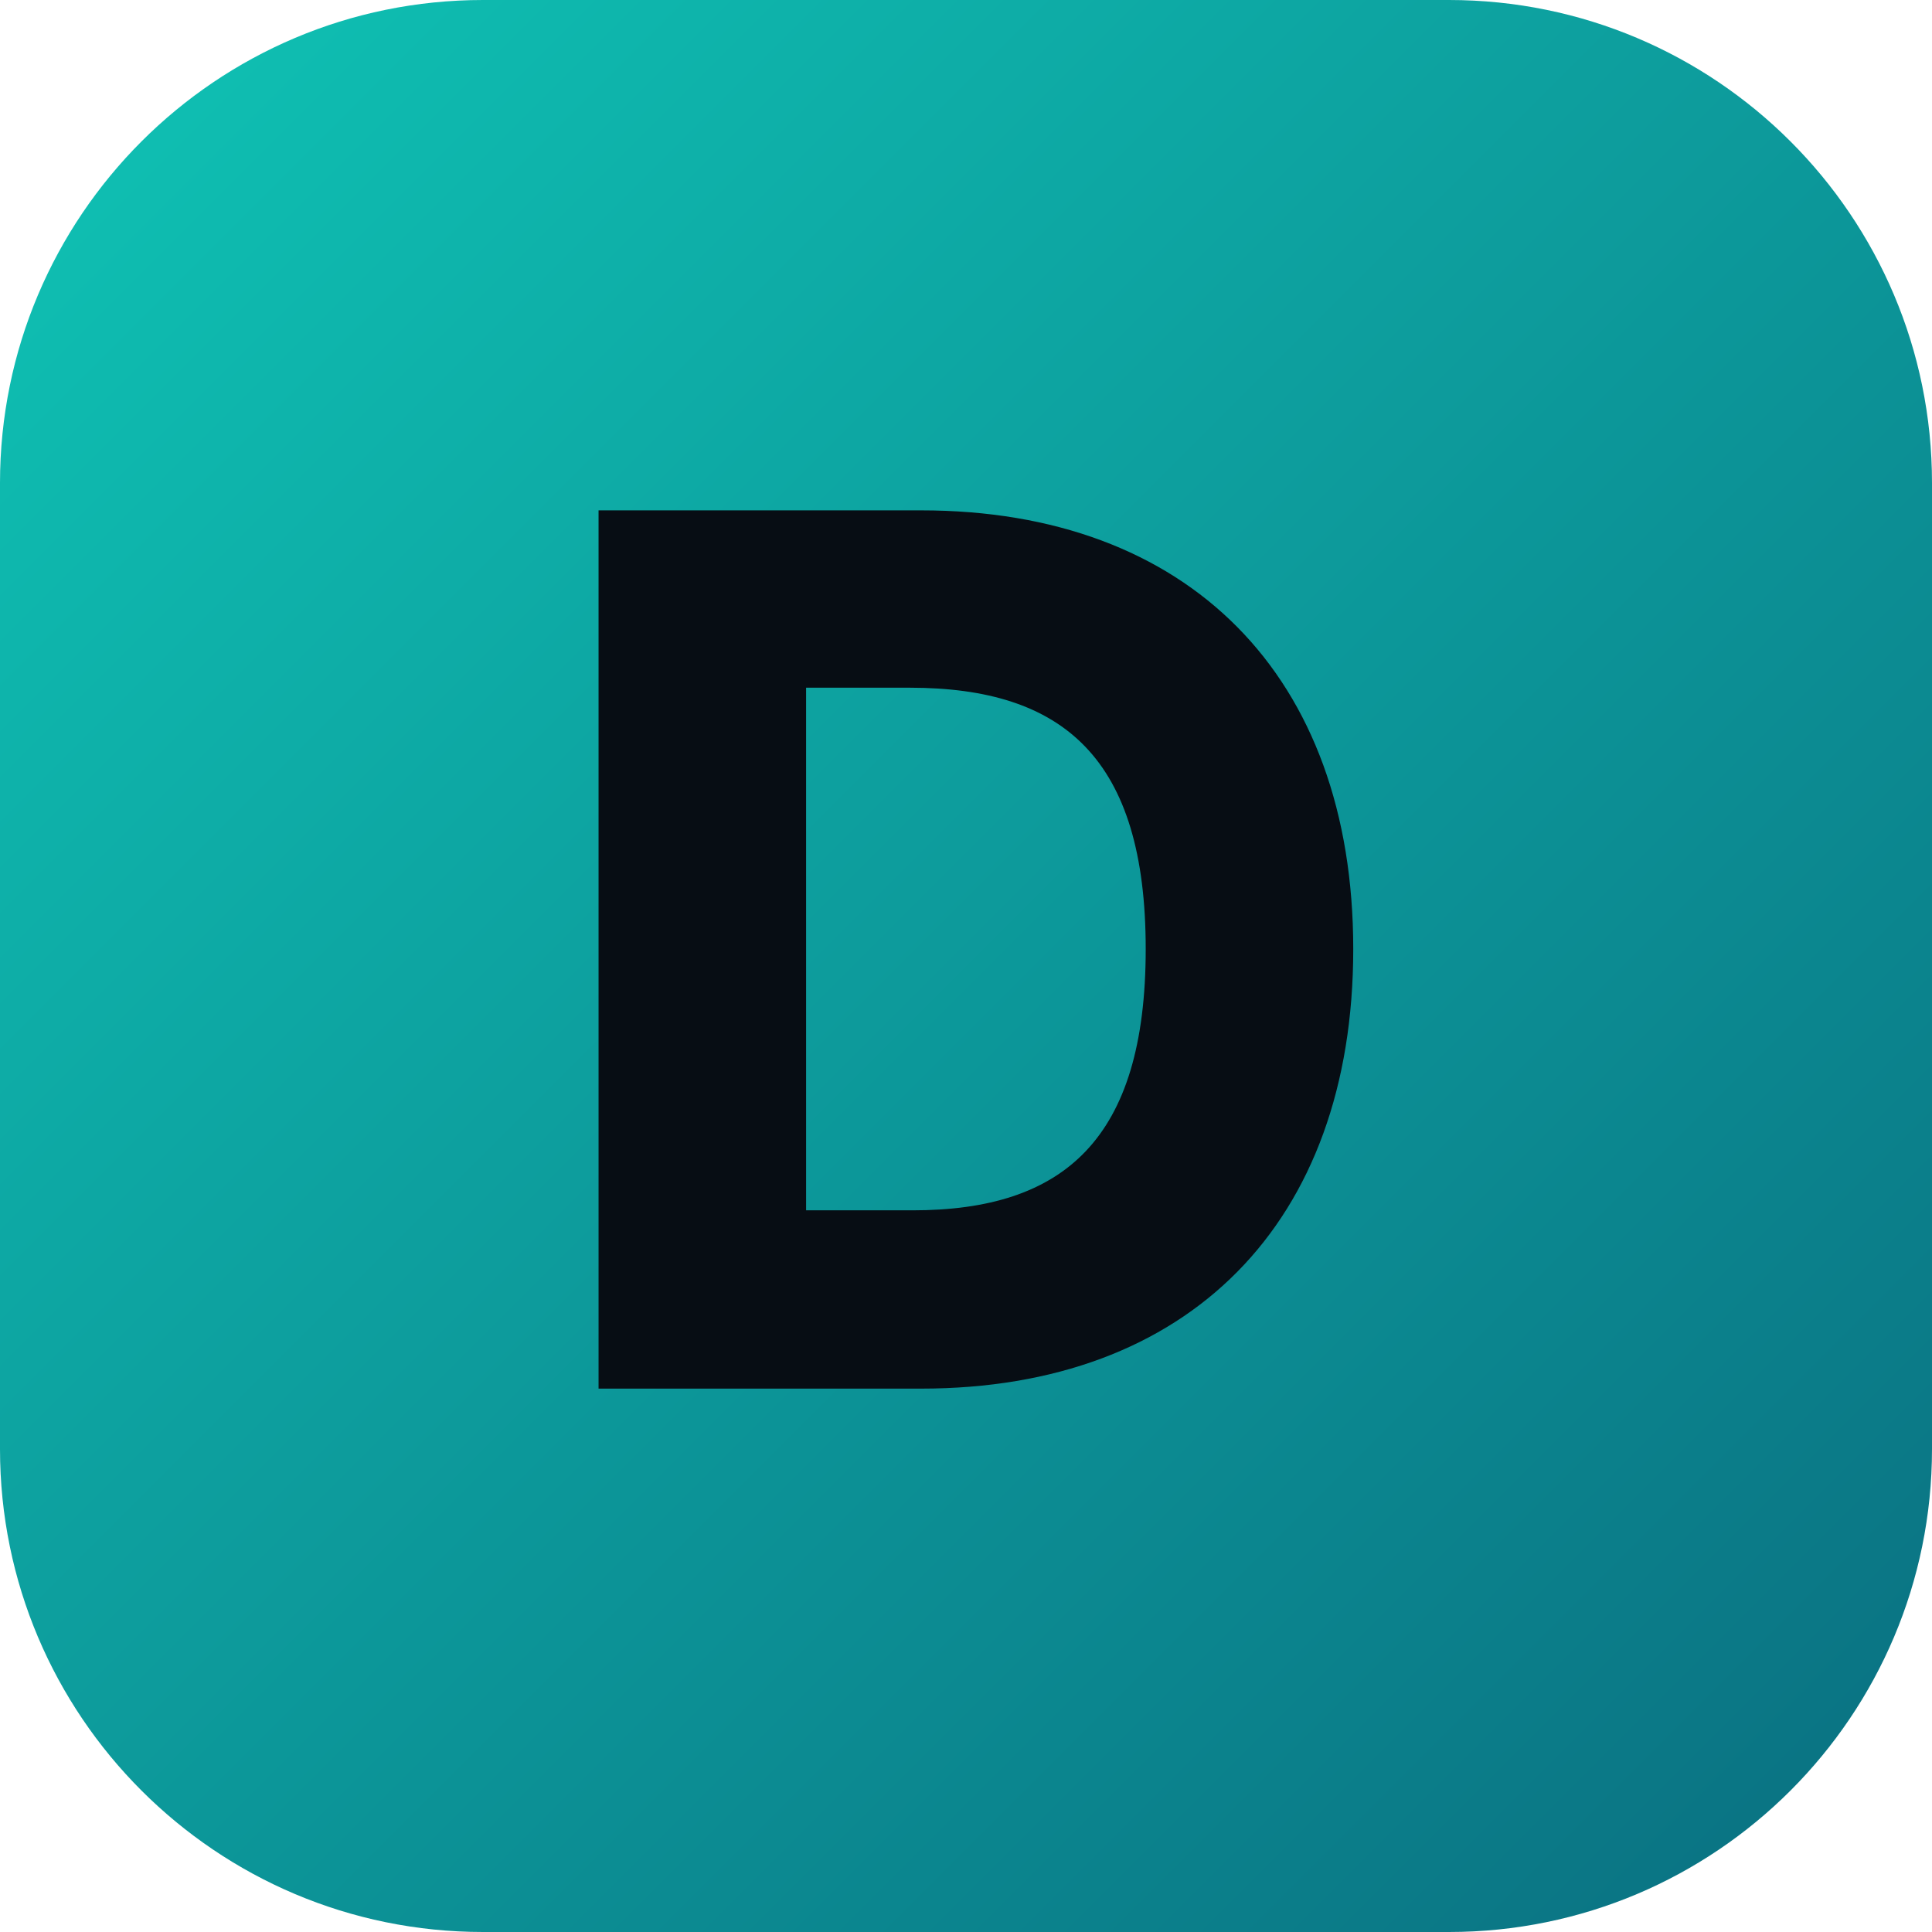
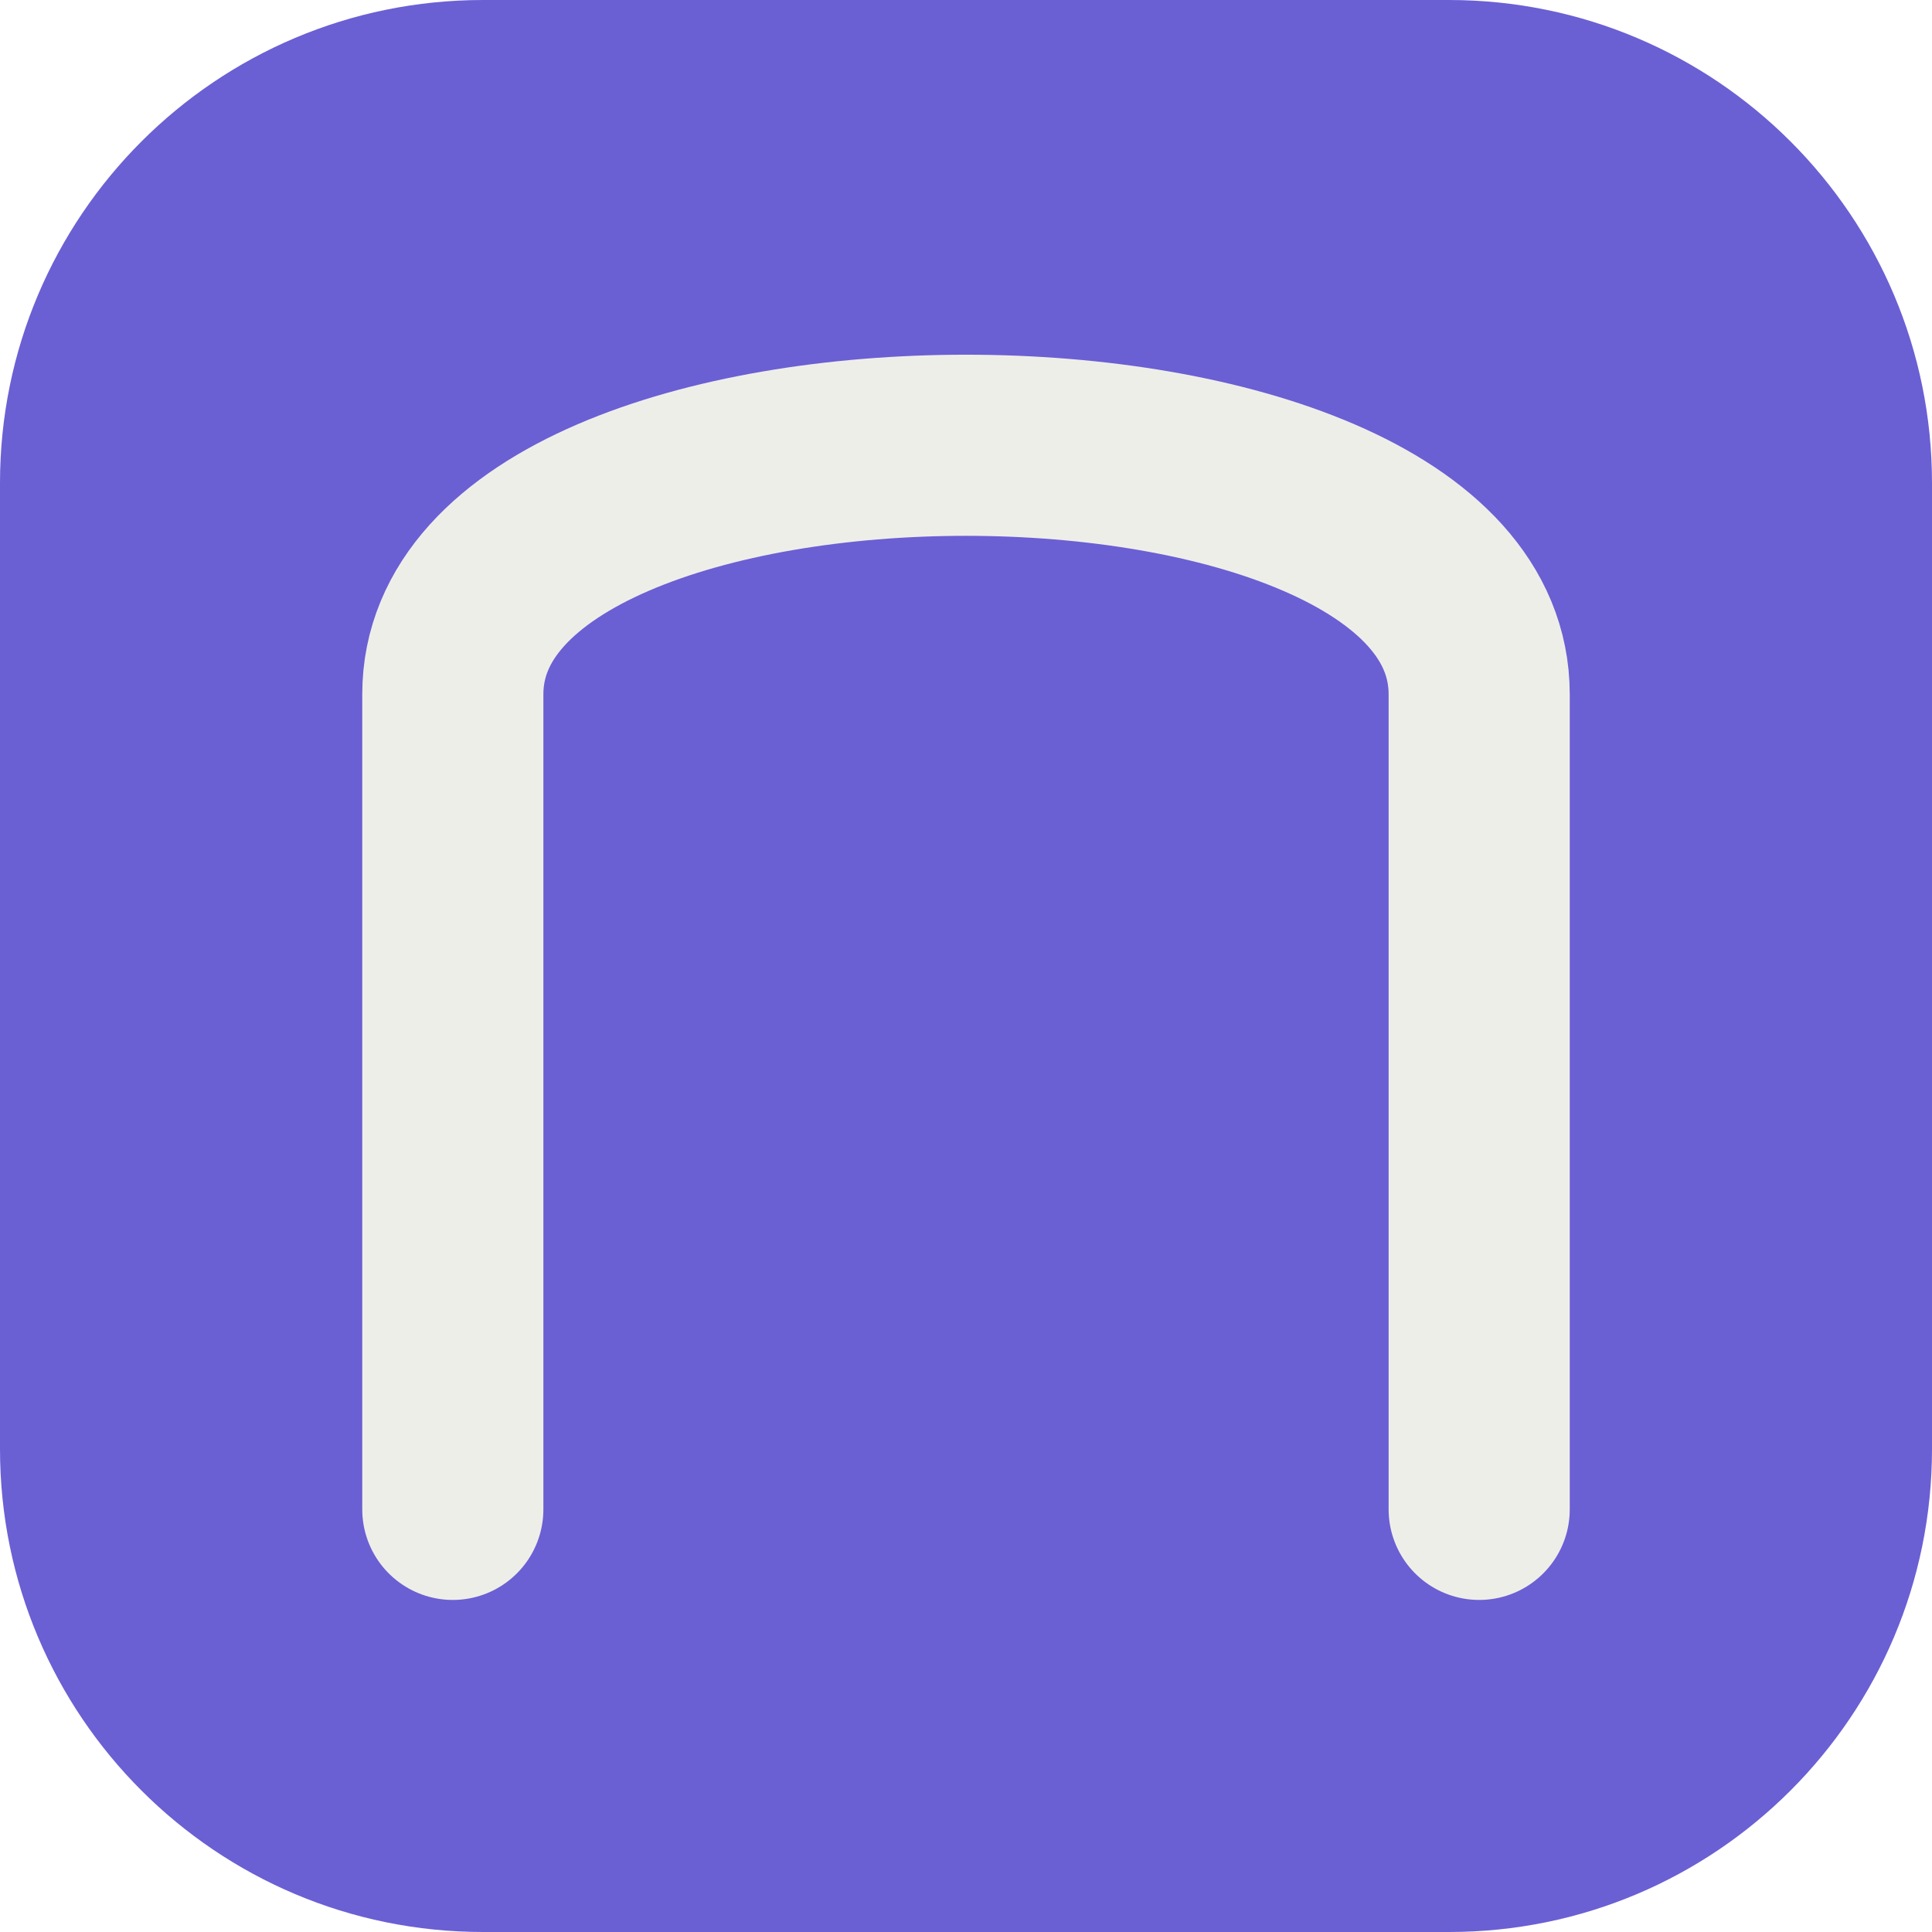
- <svg xmlns="http://www.w3.org/2000/svg" viewBox="0 0 32 32">
-   <defs>
-     <linearGradient id="bg" x1="0" y1="0" x2="1" y2="1">
-       <stop offset="0%" stop-color="#0fc4b5" />
-       <stop offset="100%" stop-color="#0a6e80" />
-     </linearGradient>
-   </defs>
-   <rect width="32" height="32" rx="8" fill="url(#bg)" />
-   <text x="16" y="23" font-family="Inter, Arial, sans-serif" font-size="20" font-weight="800" text-anchor="middle" fill="#070d14">D</text>
+ <svg xmlns="http://www.w3.org/2000/svg" width="64" height="64" viewBox="0 0 64 64" fill="none">
+   <rect width="64" height="64" rx="16" fill="#6B5FD4" />
+   <path d="M 15 50 L 15 23 C 15 12 49 12 49 23 L 49 50" stroke="#EEEEE9" stroke-width="6" stroke-linecap="round" stroke-linejoin="round" fill="none" />
</svg>
